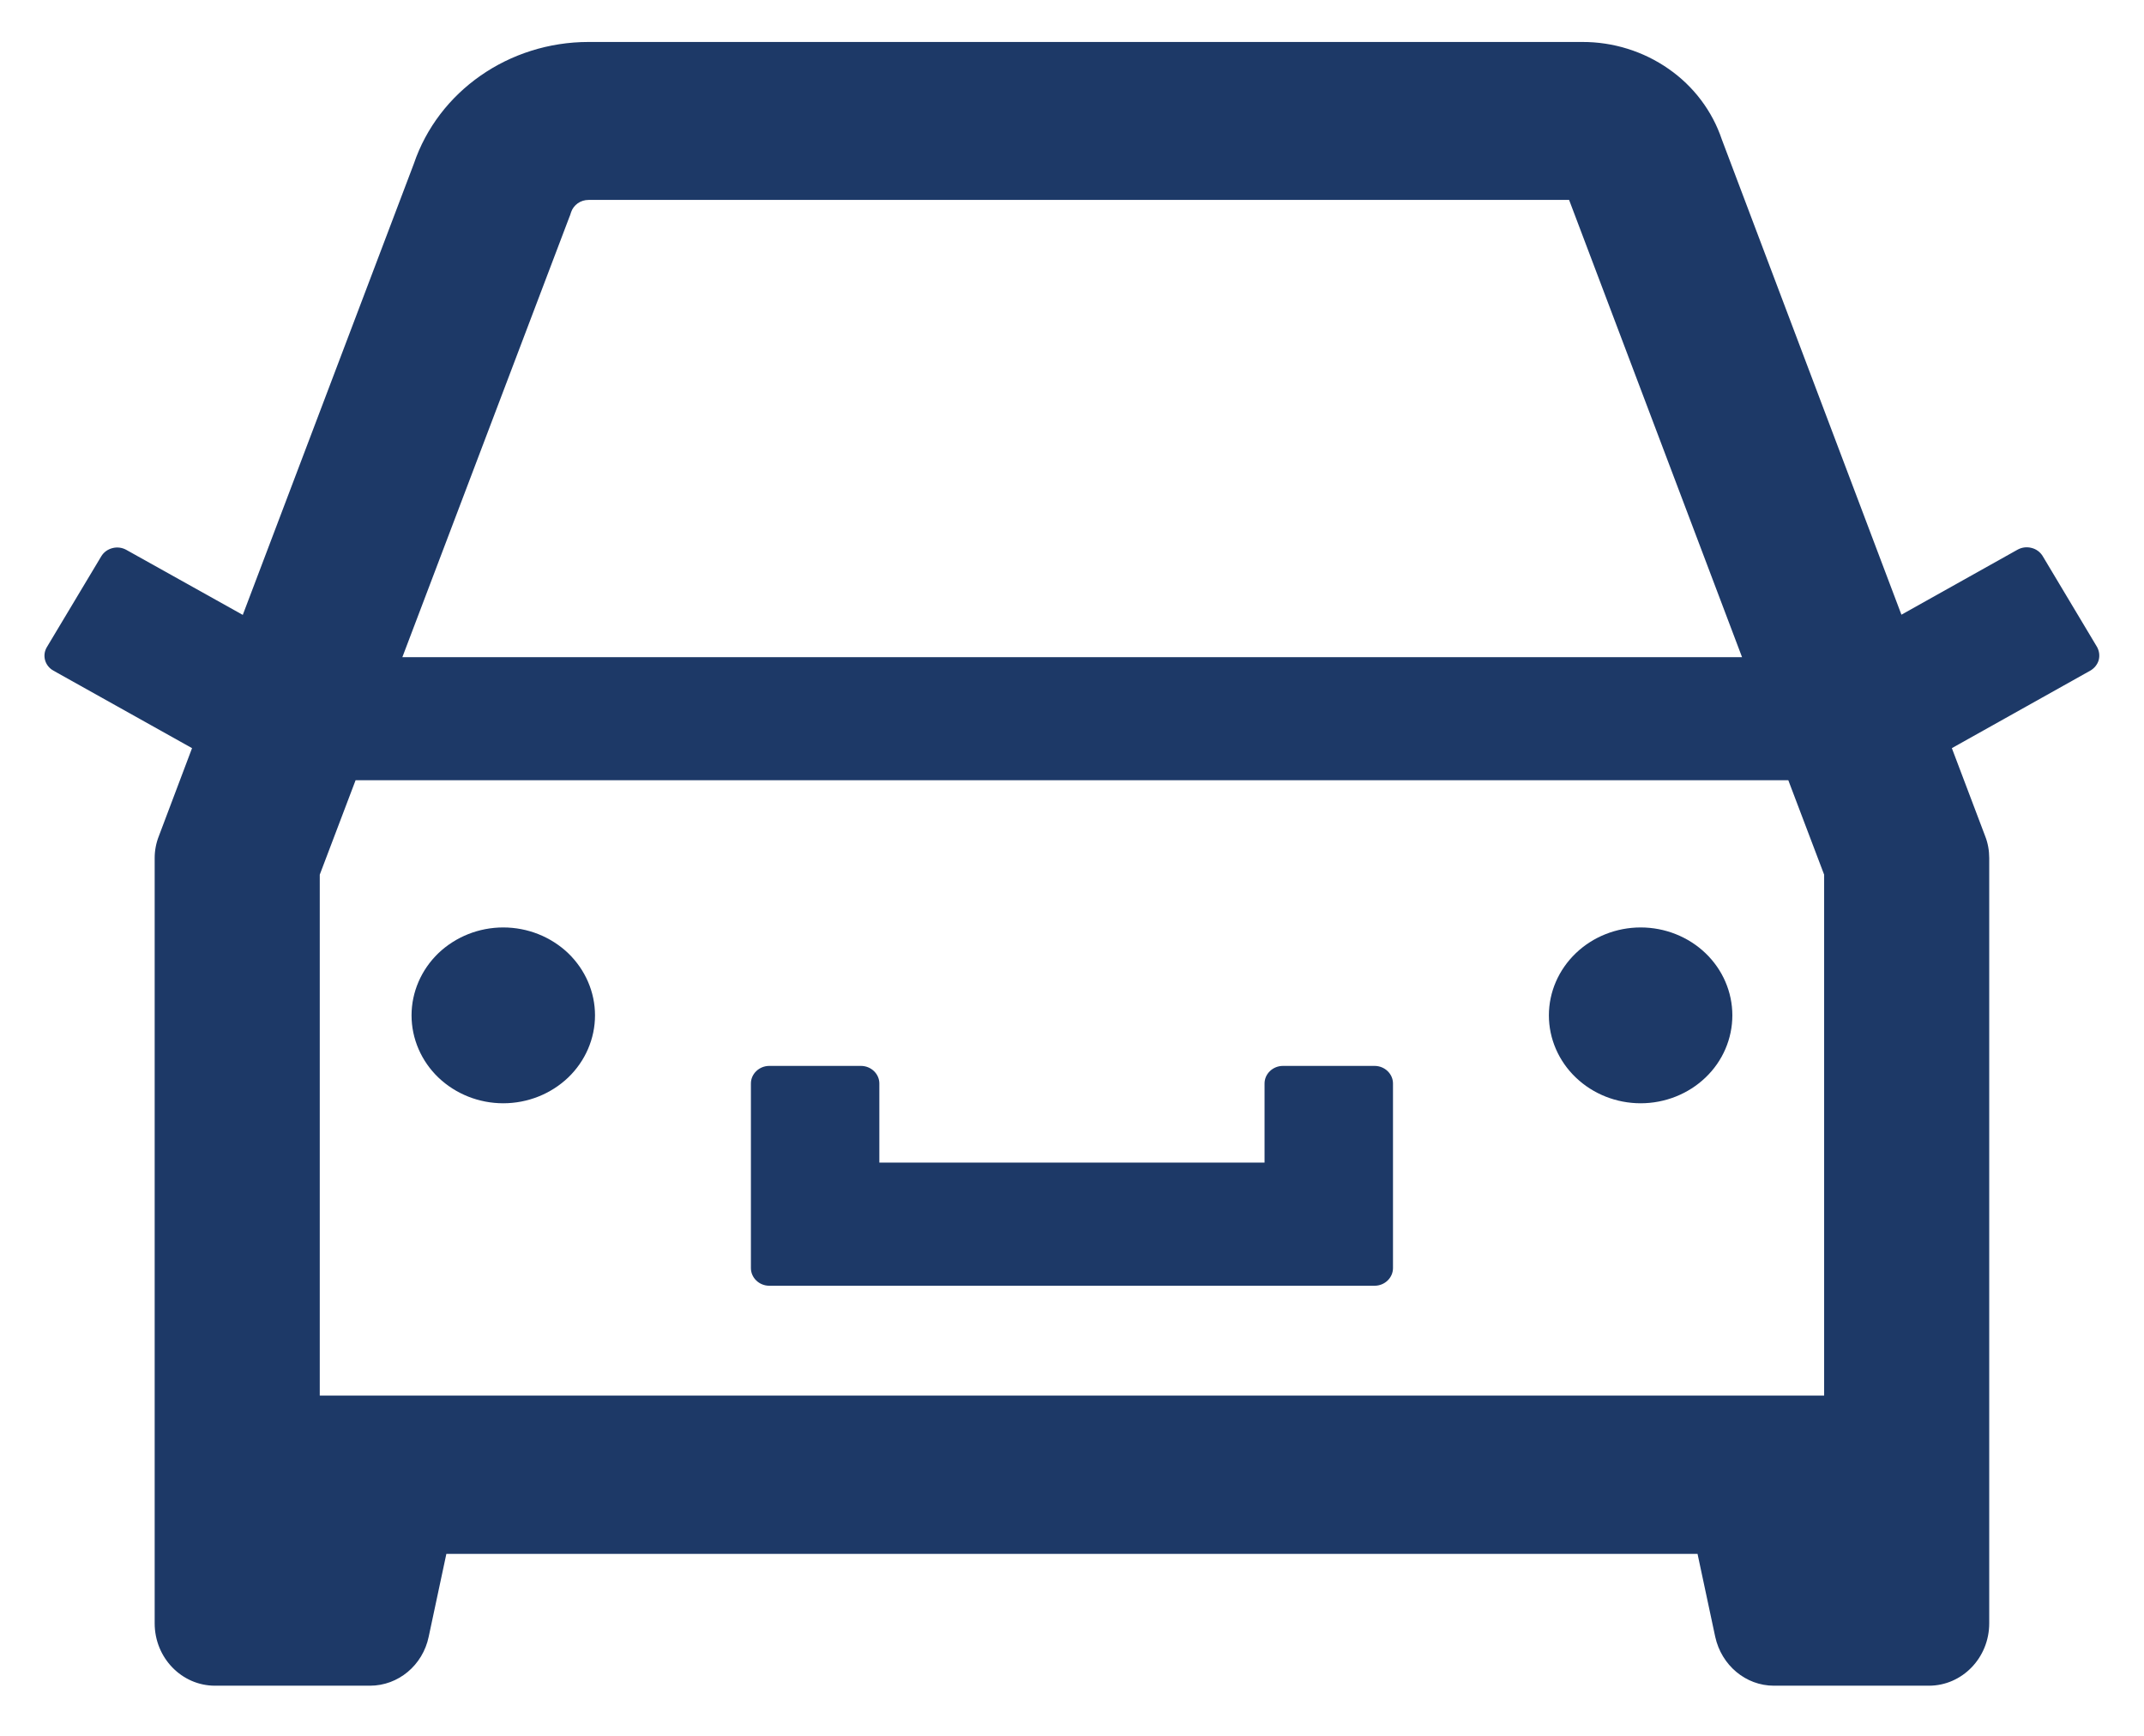
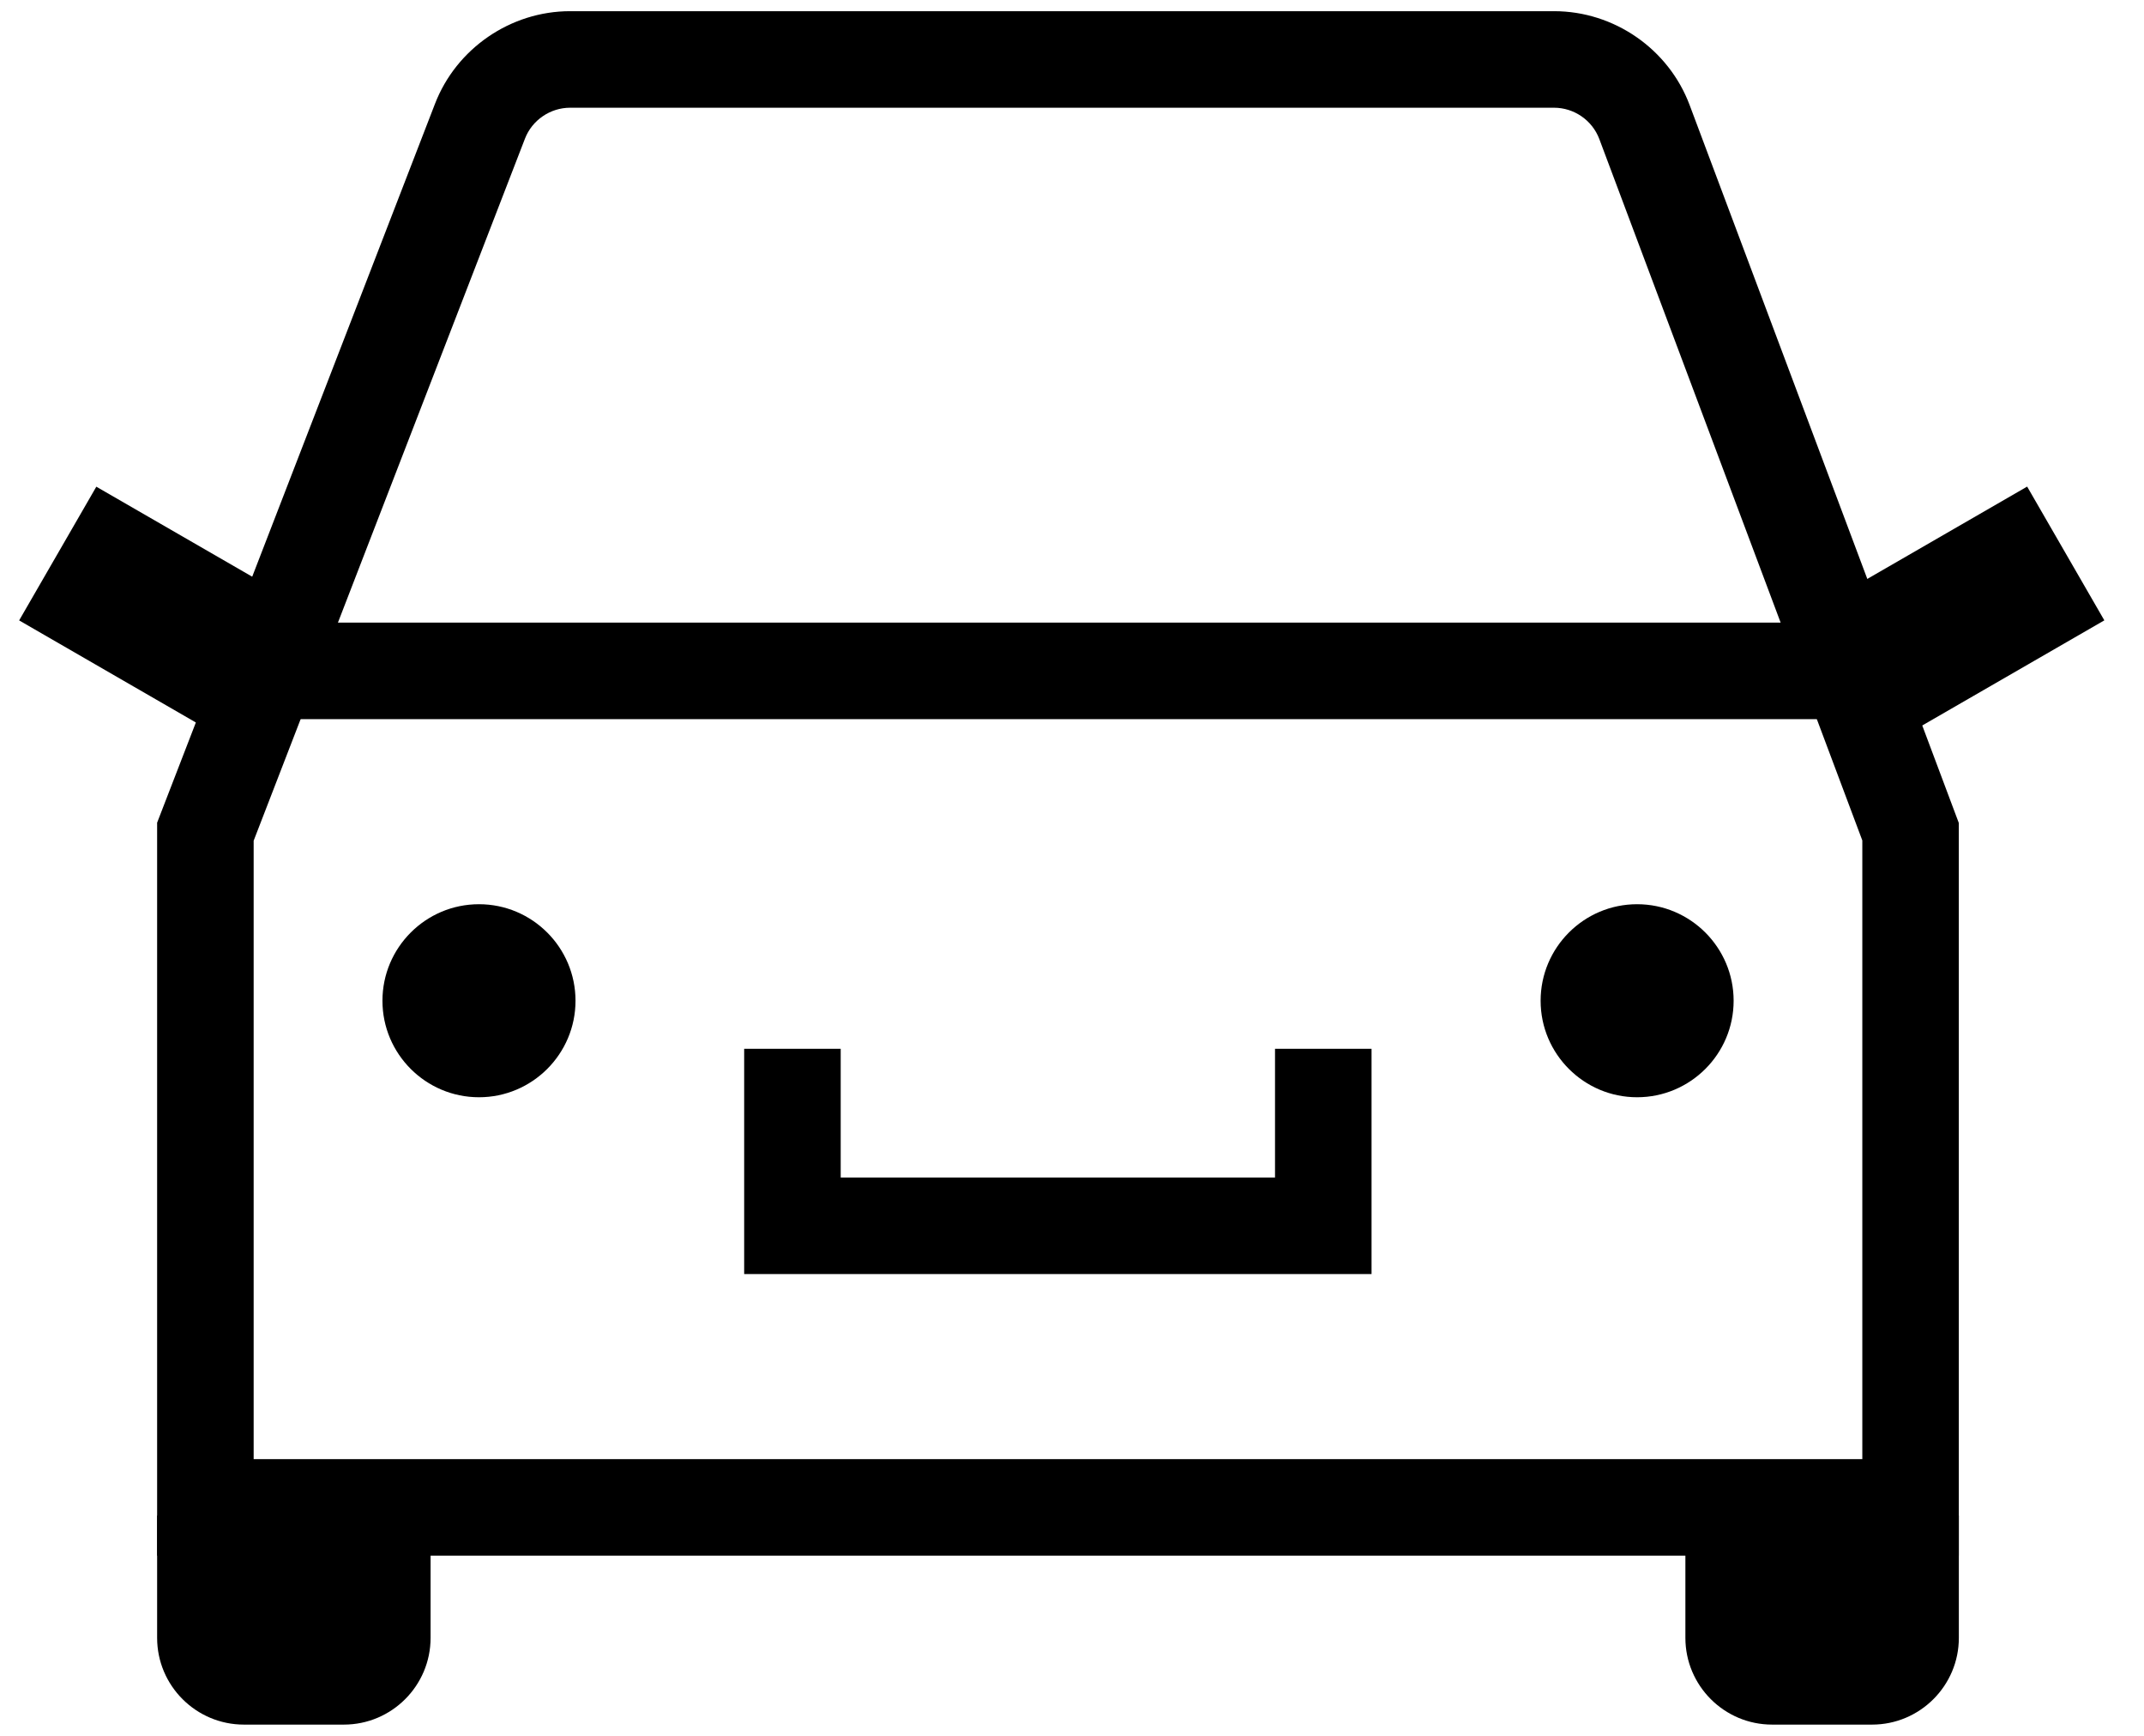
- <svg xmlns="http://www.w3.org/2000/svg" width="21" height="17" viewBox="0 0 21 17" fill="none">
-   <path d="M7.535 12.592H13.464C13.563 12.592 13.644 12.514 13.644 12.419V10.611C13.644 10.517 13.563 10.439 13.464 10.439H12.566C12.467 10.439 12.386 10.517 12.386 10.611V11.386H8.613V10.611C8.613 10.517 8.532 10.439 8.433 10.439H7.535C7.436 10.439 7.355 10.517 7.355 10.611V12.419C7.355 12.514 7.436 12.592 7.535 12.592ZM15.171 9.944C15.171 10.172 15.266 10.392 15.435 10.553C15.603 10.714 15.832 10.805 16.07 10.805C16.308 10.805 16.537 10.714 16.705 10.553C16.874 10.392 16.968 10.172 16.968 9.944C16.968 9.716 16.874 9.497 16.705 9.335C16.537 9.174 16.308 9.083 16.07 9.083C15.832 9.083 15.603 9.174 15.435 9.335C15.266 9.497 15.171 9.716 15.171 9.944ZM20.54 6.336L20.007 5.445C19.983 5.406 19.944 5.377 19.898 5.366C19.852 5.354 19.804 5.36 19.762 5.383L18.624 6.02L16.865 1.366C16.772 1.089 16.59 0.846 16.344 0.675C16.098 0.503 15.802 0.41 15.497 0.411H5.765C4.985 0.411 4.294 0.893 4.053 1.605L2.378 6.022L1.237 5.385C1.196 5.362 1.147 5.356 1.101 5.368C1.055 5.38 1.016 5.408 0.992 5.448L0.46 6.336C0.41 6.418 0.439 6.522 0.525 6.569L1.881 7.327L1.556 8.188C1.529 8.256 1.515 8.33 1.515 8.403V15.898C1.515 16.236 1.78 16.509 2.106 16.509H3.624C3.901 16.509 4.141 16.309 4.199 16.029L4.372 15.218H16.627L16.8 16.029C16.861 16.309 17.099 16.509 17.375 16.509H18.893C19.219 16.509 19.484 16.236 19.484 15.898V8.403C19.484 8.33 19.471 8.256 19.444 8.188L19.118 7.327L20.472 6.569C20.513 6.546 20.543 6.509 20.556 6.466C20.568 6.422 20.562 6.376 20.54 6.336ZM17.867 8.566V13.668H3.132V8.566L3.483 7.641H17.516L17.867 8.566ZM5.574 2.133L5.585 2.105L5.594 2.077C5.619 2.006 5.686 1.958 5.765 1.958H15.369L17.063 6.436H3.941L5.574 2.133ZM4.031 9.944C4.031 10.172 4.126 10.392 4.294 10.553C4.463 10.714 4.691 10.805 4.929 10.805C5.168 10.805 5.396 10.714 5.565 10.553C5.733 10.392 5.828 10.172 5.828 9.944C5.828 9.716 5.733 9.497 5.565 9.335C5.396 9.174 5.168 9.083 4.929 9.083C4.691 9.083 4.463 9.174 4.294 9.335C4.126 9.497 4.031 9.716 4.031 9.944Z" fill="#1D3967" />
+ <svg xmlns="http://www.w3.org/2000/svg" width="42" height="34" viewBox="0 0 42 34" fill="none">
+   <path d="M1.887 9.533L0.375 12.152L3.961 14.223L5.473 11.603L1.887 9.533Z" fill="black" />
+   <path d="M39.711 9.531L36.125 11.602L37.637 14.221L41.223 12.151L39.711 9.531Z" fill="black" />
+   <path d="M9.383 21.492C8.34 21.492 7.492 20.644 7.492 19.602C7.492 18.559 8.34 17.711 9.383 17.711C10.426 17.711 11.274 18.559 11.274 19.602C11.274 20.644 10.426 21.492 9.383 21.492Z" fill="black" />
+   <path d="M32.07 21.492C31.028 21.492 30.18 20.644 30.18 19.602C30.18 18.559 31.028 17.711 32.07 17.711C33.113 17.711 33.961 18.559 33.961 19.602C33.961 20.644 33.113 21.492 32.07 21.492Z" fill="black" />
+   <path d="M33.961 30.629H37.427V31.375C37.427 32.181 36.773 32.835 35.968 32.835H35.42C34.615 32.835 33.961 32.181 33.961 31.375V30.629Z" fill="black" />
+   <path d="M36.673 33.78H34.715C33.778 33.78 33.016 33.018 33.016 32.081V29.684H38.373V32.081C38.373 33.018 37.61 33.78 36.673 33.78H36.673ZM34.906 31.89H36.482V31.574H34.906V31.89Z" fill="black" />
+   <path d="M38.372 30.471H3.078V16.114L8.521 2.034C8.94 0.948 10.004 0.219 11.168 0.219H30.443C31.62 0.219 32.688 0.959 33.1 2.06L38.372 16.119V30.471H38.372ZM4.969 28.58H36.482V16.462L31.33 2.724C31.192 2.356 30.836 2.11 30.443 2.11H11.168C10.779 2.11 10.424 2.353 10.284 2.715L4.969 16.467V28.58V28.58Z" fill="black" />
+   <path d="M36.164 12.195H5.281V14.086H36.164V12.195Z" fill="black" />
+   <path d="M26.868 24.955H14.578V20.543H16.469V23.064H24.977V20.543H26.868V24.955Z" fill="black" />
+   <path d="M4.023 30.629H7.49V31.375C7.49 32.181 6.836 32.835 6.03 32.835H5.483C4.677 32.835 4.023 32.181 4.023 31.375V30.629Z" fill="black" />
+   <path d="M6.736 33.78H4.778C3.841 33.78 3.078 33.018 3.078 32.081V29.684H8.435V32.081C8.435 33.018 7.673 33.78 6.736 33.78H6.736ZM4.969 31.89H6.545V31.574H4.969V31.89Z" fill="black" />
</svg>
